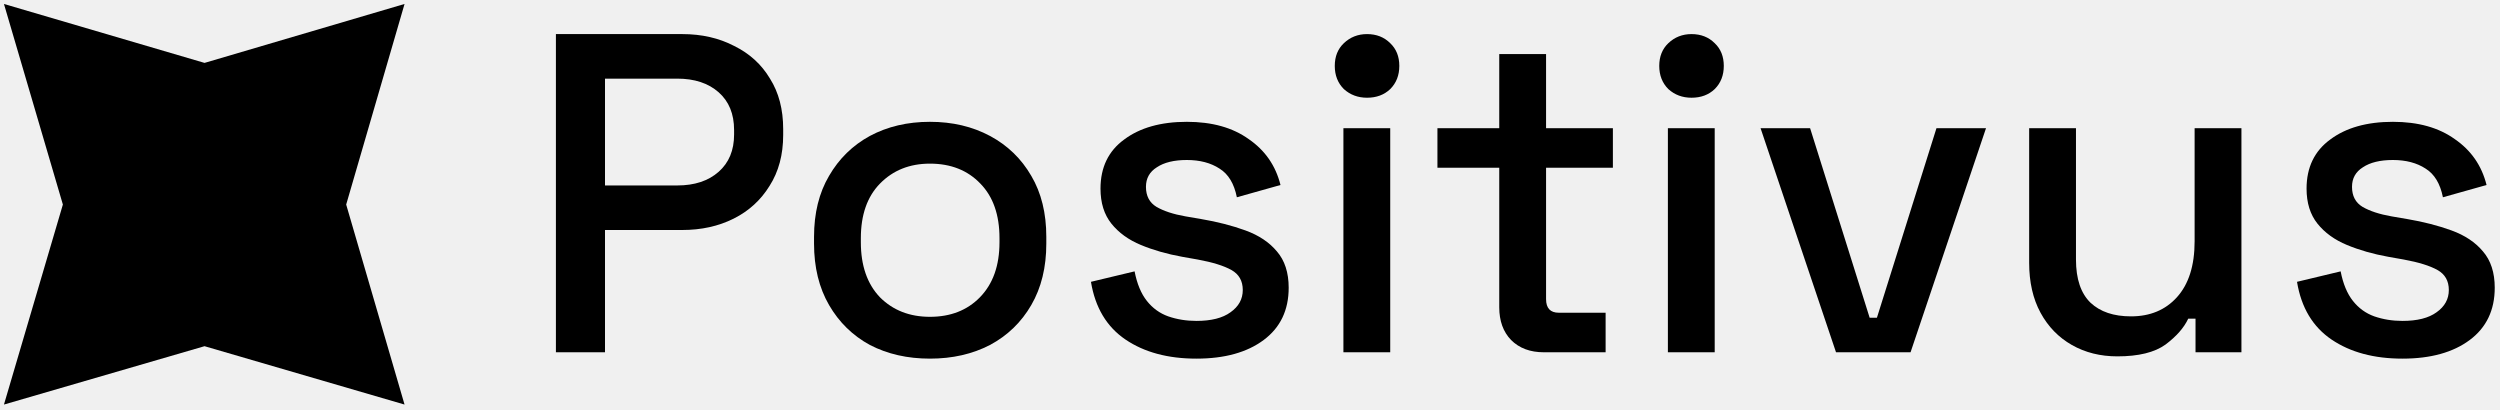
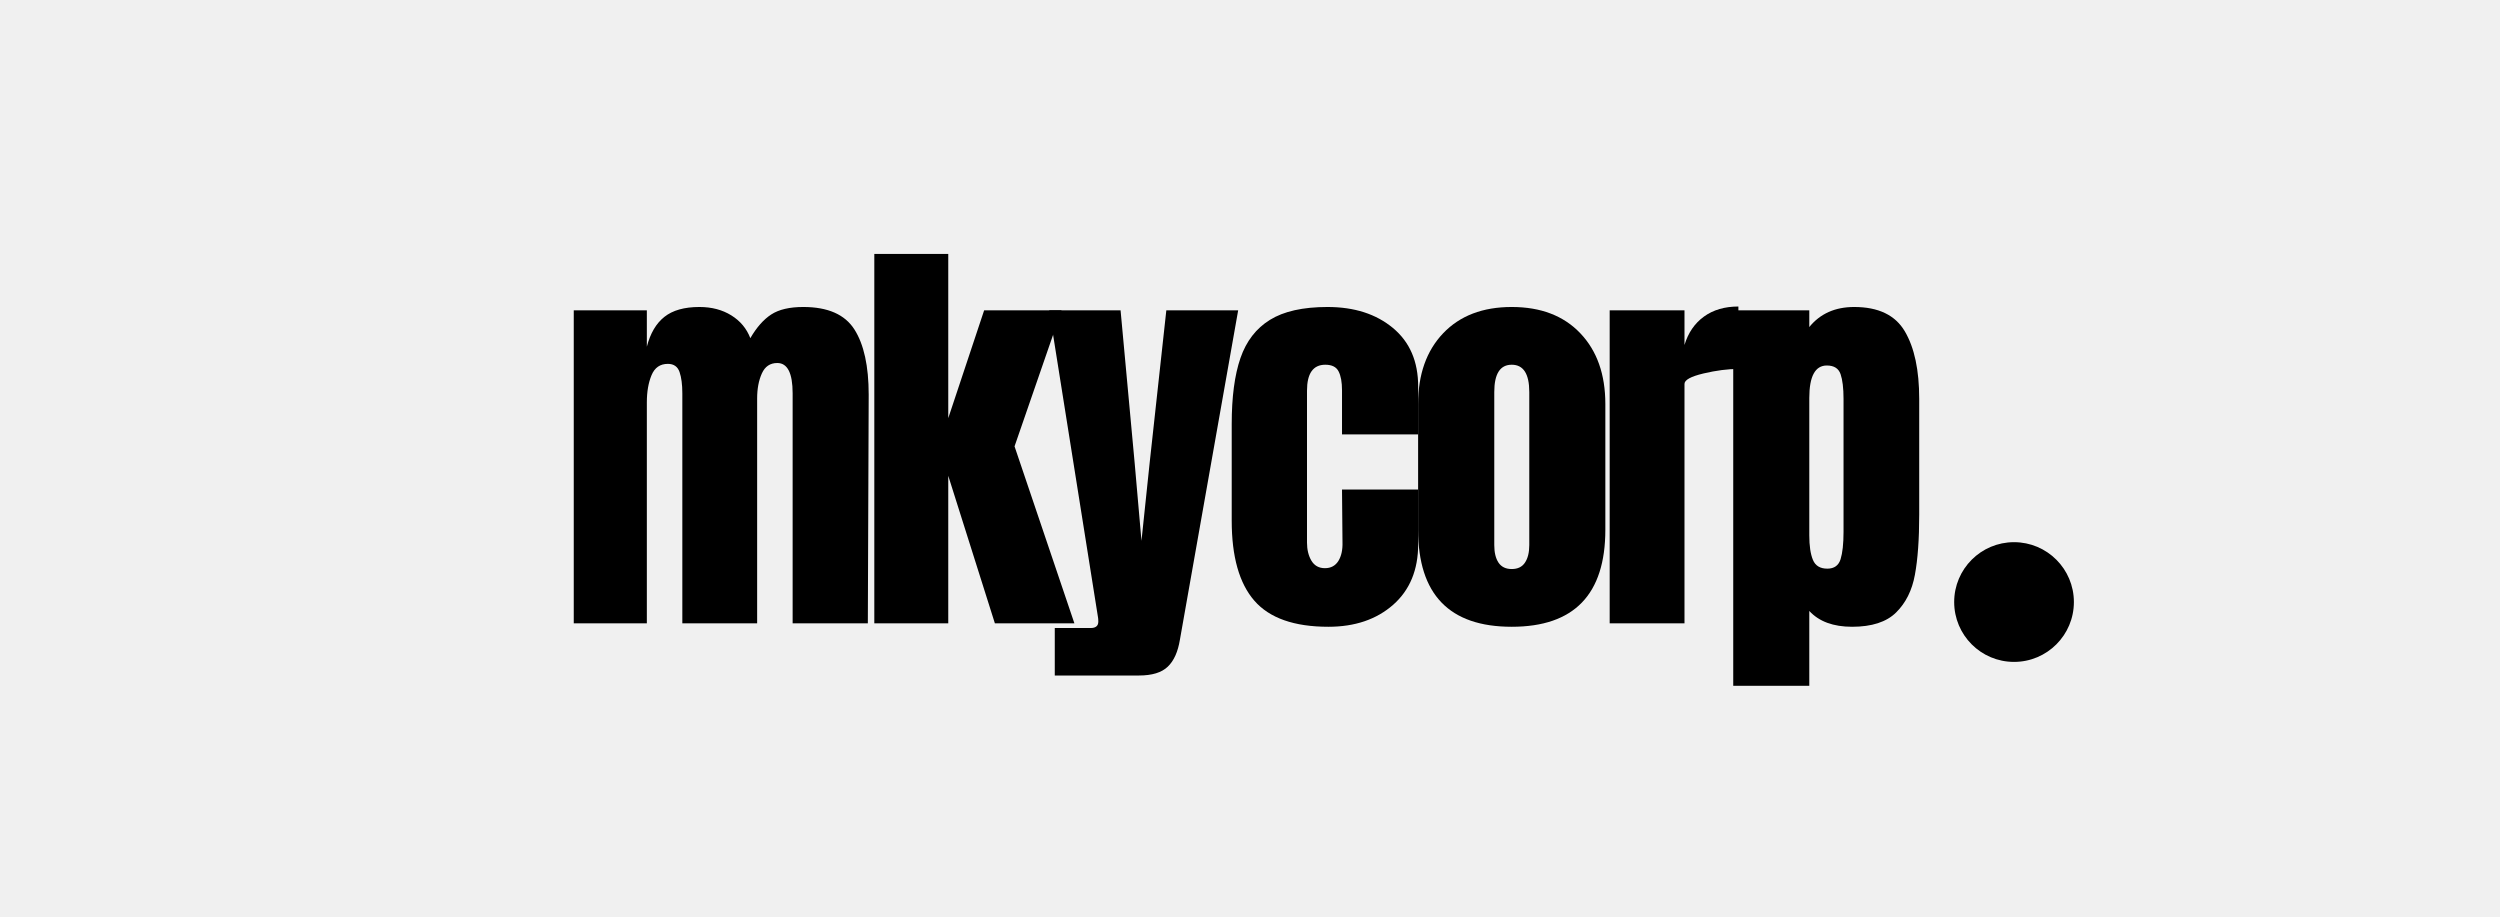
- <svg xmlns="http://www.w3.org/2000/svg" width="220" height="36" viewBox="0 0 220 36" fill="none">
-   <g clip-path="url(#clip0_330_1194)">
-     <path d="M17.999 5.535L35.6 0.349L30.464 18L35.6 35.601L17.999 30.465L0.348 35.601L5.533 18L0.348 0.349L17.999 5.535Z" fill="black" />
-   </g>
-   <path d="M48.92 31V3H60.04C61.747 3 63.267 3.347 64.6 4.04C65.96 4.707 67.013 5.667 67.76 6.92C68.533 8.147 68.92 9.627 68.92 11.36V11.88C68.92 13.613 68.52 15.107 67.72 16.36C66.947 17.613 65.893 18.573 64.56 19.24C63.227 19.907 61.72 20.24 60.04 20.24H53.24V31H48.92ZM53.24 16.32H59.6C61.12 16.32 62.333 15.92 63.24 15.12C64.147 14.32 64.6 13.227 64.6 11.84V11.44C64.6 10.027 64.147 8.92 63.24 8.12C62.333 7.32 61.12 6.92 59.6 6.92H53.24V16.32Z" fill="black" />
-   <path d="M81.835 31.56C79.861 31.56 78.101 31.16 76.555 30.36C75.035 29.533 73.835 28.36 72.955 26.84C72.075 25.32 71.635 23.52 71.635 21.44V20.84C71.635 18.76 72.075 16.973 72.955 15.48C73.835 13.96 75.035 12.787 76.555 11.96C78.101 11.133 79.861 10.72 81.835 10.72C83.808 10.72 85.568 11.133 87.115 11.96C88.661 12.787 89.875 13.96 90.755 15.48C91.635 16.973 92.075 18.76 92.075 20.84V21.44C92.075 23.52 91.635 25.32 90.755 26.84C89.875 28.36 88.661 29.533 87.115 30.36C85.568 31.16 83.808 31.56 81.835 31.56ZM81.835 27.88C83.648 27.88 85.115 27.307 86.235 26.16C87.381 24.987 87.955 23.373 87.955 21.32V20.96C87.955 18.907 87.395 17.307 86.275 16.16C85.155 14.987 83.675 14.4 81.835 14.4C80.048 14.4 78.581 14.987 77.435 16.16C76.315 17.307 75.755 18.907 75.755 20.96V21.32C75.755 23.373 76.315 24.987 77.435 26.16C78.581 27.307 80.048 27.88 81.835 27.88Z" fill="black" />
-   <path d="M105.284 31.56C102.777 31.56 100.697 31 99.044 29.88C97.391 28.76 96.377 27.067 96.004 24.8L99.844 23.88C100.057 24.973 100.417 25.84 100.924 26.48C101.431 27.12 102.057 27.573 102.804 27.84C103.577 28.107 104.404 28.24 105.284 28.24C106.591 28.24 107.591 27.987 108.284 27.48C109.004 26.973 109.364 26.32 109.364 25.52C109.364 24.72 109.031 24.133 108.364 23.76C107.697 23.387 106.711 23.08 105.404 22.84L104.044 22.6C102.711 22.36 101.497 22.013 100.404 21.56C99.311 21.107 98.444 20.48 97.804 19.68C97.164 18.88 96.844 17.853 96.844 16.6C96.844 14.733 97.537 13.293 98.924 12.28C100.311 11.24 102.151 10.72 104.444 10.72C106.657 10.72 108.471 11.227 109.884 12.24C111.324 13.227 112.257 14.573 112.684 16.28L108.844 17.36C108.604 16.16 108.097 15.32 107.324 14.84C106.551 14.333 105.591 14.08 104.444 14.08C103.324 14.08 102.444 14.293 101.804 14.72C101.164 15.12 100.844 15.693 100.844 16.44C100.844 17.24 101.151 17.827 101.764 18.2C102.404 18.573 103.257 18.853 104.324 19.04L105.724 19.28C107.137 19.52 108.431 19.853 109.604 20.28C110.777 20.707 111.697 21.32 112.364 22.12C113.057 22.92 113.404 23.987 113.404 25.32C113.404 27.293 112.671 28.827 111.204 29.92C109.737 31.013 107.764 31.56 105.284 31.56Z" fill="black" />
-   <path d="M118.22 31V11.28H122.34V31H118.22ZM120.3 8.6C119.5 8.6 118.82 8.347 118.26 7.84C117.726 7.307 117.46 6.627 117.46 5.8C117.46 4.973 117.726 4.307 118.26 3.8C118.82 3.267 119.5 3 120.3 3C121.126 3 121.806 3.267 122.34 3.8C122.873 4.307 123.14 4.973 123.14 5.8C123.14 6.627 122.873 7.307 122.34 7.84C121.806 8.347 121.126 8.6 120.3 8.6Z" fill="black" />
-   <path d="M135.854 31C134.654 31 133.694 30.64 132.974 29.92C132.281 29.2 131.934 28.24 131.934 27.04V14.76H126.494V11.28H131.934V4.76H136.054V11.28H141.934V14.76H136.054V26.32C136.054 27.12 136.427 27.52 137.174 27.52H141.294V31H135.854Z" fill="black" />
-   <path d="M146.774 31V11.28H150.894V31H146.774ZM148.854 8.6C148.054 8.6 147.374 8.347 146.814 7.84C146.281 7.307 146.014 6.627 146.014 5.8C146.014 4.973 146.281 4.307 146.814 3.8C147.374 3.267 148.054 3 148.854 3C149.681 3 150.361 3.267 150.894 3.8C151.428 4.307 151.694 4.973 151.694 5.8C151.694 6.627 151.428 7.307 150.894 7.84C150.361 8.347 149.681 8.6 148.854 8.6Z" fill="black" />
-   <path d="M161.569 31L154.929 11.28H159.289L164.529 27.96H165.169L170.409 11.28H174.769L168.129 31H161.569Z" fill="black" />
-   <path d="M186.326 31.36C184.833 31.36 183.5 31.027 182.326 30.36C181.153 29.693 180.233 28.747 179.566 27.52C178.9 26.293 178.566 24.827 178.566 23.12V11.28H182.686V22.84C182.686 24.547 183.113 25.813 183.966 26.64C184.82 27.44 186.006 27.84 187.526 27.84C189.206 27.84 190.553 27.28 191.566 26.16C192.606 25.013 193.126 23.373 193.126 21.24V11.28H197.246V31H193.206V28.04H192.566C192.193 28.84 191.526 29.6 190.566 30.32C189.606 31.013 188.193 31.36 186.326 31.36Z" fill="black" />
-   <path d="M211.417 31.56C208.91 31.56 206.83 31 205.177 29.88C203.523 28.76 202.51 27.067 202.137 24.8L205.977 23.88C206.19 24.973 206.55 25.84 207.057 26.48C207.563 27.12 208.19 27.573 208.937 27.84C209.71 28.107 210.537 28.24 211.417 28.24C212.723 28.24 213.723 27.987 214.417 27.48C215.137 26.973 215.497 26.32 215.497 25.52C215.497 24.72 215.163 24.133 214.497 23.76C213.83 23.387 212.843 23.08 211.537 22.84L210.177 22.6C208.843 22.36 207.63 22.013 206.537 21.56C205.443 21.107 204.577 20.48 203.937 19.68C203.297 18.88 202.977 17.853 202.977 16.6C202.977 14.733 203.67 13.293 205.057 12.28C206.443 11.24 208.283 10.72 210.577 10.72C212.79 10.72 214.603 11.227 216.017 12.24C217.457 13.227 218.39 14.573 218.817 16.28L214.977 17.36C214.737 16.16 214.23 15.32 213.457 14.84C212.683 14.333 211.723 14.08 210.577 14.08C209.457 14.08 208.577 14.293 207.937 14.72C207.297 15.12 206.977 15.693 206.977 16.44C206.977 17.24 207.283 17.827 207.897 18.2C208.537 18.573 209.39 18.853 210.457 19.04L211.857 19.28C213.27 19.52 214.563 19.853 215.737 20.28C216.91 20.707 217.83 21.32 218.497 22.12C219.19 22.92 219.537 23.987 219.537 25.32C219.537 27.293 218.803 28.827 217.337 29.92C215.87 31.013 213.897 31.56 211.417 31.56Z" fill="black" />
+ <svg xmlns="http://www.w3.org/2000/svg" width="543" zoomAndPan="magnify" viewBox="0 0 407.25 149.25" height="199" preserveAspectRatio="xMidYMid meet" version="1.0">
  <defs>
-     <clipPath id="clip0_330_1194">
-       <rect width="36" height="36" fill="white" />
+     <g />
+     <clipPath id="3cd0485285">
+       <path d="M 318.336 88.32 L 337.836 88.32 L 337.836 107.824 L 318.336 107.824 Z M 318.336 88.32 " clip-rule="nonzero" />
+     </clipPath>
+     <clipPath id="5a43275cb6">
+       <path d="M 328.086 88.32 C 322.699 88.32 318.336 92.688 318.336 98.07 C 318.336 103.457 322.699 107.824 328.086 107.824 C 333.473 107.824 337.836 103.457 337.836 98.07 C 337.836 92.688 333.473 88.32 328.086 88.32 Z M 328.086 88.32 " clip-rule="nonzero" />
    </clipPath>
  </defs>
+   <g fill="#000000" fill-opacity="1">
+     <g transform="translate(91.02675, 101.5397)">
+       <g>
+         <path d="M 2.438 -50.984 L 14.344 -50.984 L 14.344 -45.062 C 14.906 -47.238 15.859 -48.859 17.203 -49.922 C 18.547 -50.992 20.445 -51.531 22.906 -51.531 C 24.906 -51.531 26.633 -51.078 28.094 -50.172 C 29.562 -49.266 30.598 -48.023 31.203 -46.453 C 32.223 -48.211 33.359 -49.5 34.609 -50.312 C 35.859 -51.125 37.598 -51.531 39.828 -51.531 C 43.828 -51.531 46.602 -50.312 48.156 -47.875 C 49.707 -45.438 50.484 -41.895 50.484 -37.25 L 50.344 0 L 38.094 0 L 38.094 -37.469 C 38.094 -40.758 37.258 -42.406 35.594 -42.406 C 34.426 -42.406 33.586 -41.836 33.078 -40.703 C 32.566 -39.566 32.312 -38.207 32.312 -36.625 L 32.312 0 L 20.125 0 L 20.125 -37.469 C 20.125 -38.906 19.973 -40.062 19.672 -40.938 C 19.367 -41.82 18.734 -42.266 17.766 -42.266 C 16.504 -42.266 15.617 -41.648 15.109 -40.422 C 14.598 -39.191 14.344 -37.719 14.344 -36 L 14.344 0 L 2.438 0 Z M 2.438 -50.984 " />
+       </g>
+     </g>
+   </g>
+   <g fill="#000000" fill-opacity="1">
+     <g transform="translate(139.9878, 101.5397)">
+       <g>
+         <path d="M 2.438 0 L 2.438 -60.172 L 14.484 -60.172 L 14.484 -33.422 L 20.328 -50.984 L 32.938 -50.984 L 25.281 -28.828 L 35.031 0 L 22.078 0 L 14.484 -24.031 L 14.484 0 Z M 2.438 0 " />
+       </g>
+     </g>
+   </g>
+   <g fill="#000000" fill-opacity="1">
+     <g transform="translate(170.3533, 101.5397)">
+       <g>
+         <path d="M 1.469 0.766 L 7.312 0.766 C 8.145 0.766 8.562 0.414 8.562 -0.281 C 8.562 -0.602 8.539 -0.859 8.5 -1.047 L 0.562 -50.984 L 12.188 -50.984 L 14.484 -26.109 L 15.594 -13.438 L 16.922 -26.109 L 19.641 -50.984 L 31.344 -50.984 L 21.859 2.641 C 21.535 4.641 20.875 6.113 19.875 7.062 C 18.883 8.02 17.32 8.5 15.188 8.5 L 1.469 8.5 Z M 1.469 0.766 " />
+       </g>
+     </g>
+   </g>
+   <g fill="#000000" fill-opacity="1">
+     <g transform="translate(198.6295, 101.5397)">
+       <g>
+         <path d="M 17.766 0.562 C 12.191 0.562 8.172 -0.852 5.703 -3.688 C 3.242 -6.52 2.016 -10.863 2.016 -16.719 L 2.016 -32.453 C 2.016 -36.859 2.488 -40.441 3.438 -43.203 C 4.395 -45.973 6 -48.051 8.25 -49.438 C 10.5 -50.832 13.625 -51.531 17.625 -51.531 C 21.988 -51.531 25.539 -50.391 28.281 -48.109 C 31.02 -45.836 32.391 -42.66 32.391 -38.578 L 32.391 -30.781 L 19.984 -30.781 L 19.984 -37.953 C 19.984 -39.297 19.797 -40.328 19.422 -41.047 C 19.055 -41.766 18.336 -42.125 17.266 -42.125 C 15.273 -42.125 14.281 -40.711 14.281 -37.891 L 14.281 -13.156 C 14.281 -12 14.52 -11.016 15 -10.203 C 15.488 -9.391 16.223 -8.984 17.203 -8.984 C 18.172 -8.984 18.898 -9.375 19.391 -10.156 C 19.879 -10.945 20.102 -11.973 20.062 -13.234 L 19.984 -21.797 L 32.391 -21.797 L 32.391 -12.891 C 32.391 -8.703 31.031 -5.41 28.312 -3.016 C 25.594 -0.629 22.078 0.562 17.766 0.562 Z M 17.766 0.562 " />
+       </g>
+     </g>
+   </g>
+   <g fill="#000000" fill-opacity="1">
+     <g transform="translate(228.995, 101.5397)">
+       <g>
+         <path d="M 17.266 0.562 C 7.098 0.562 2.016 -4.707 2.016 -15.25 L 2.016 -35.719 C 2.016 -40.551 3.375 -44.395 6.094 -47.25 C 8.812 -50.102 12.535 -51.531 17.266 -51.531 C 22.004 -51.531 25.727 -50.102 28.438 -47.25 C 31.156 -44.395 32.516 -40.551 32.516 -35.719 L 32.516 -15.25 C 32.516 -4.707 27.43 0.562 17.266 0.562 Z M 17.266 -8.844 C 18.242 -8.844 18.961 -9.191 19.422 -9.891 C 19.891 -10.586 20.125 -11.539 20.125 -12.75 L 20.125 -37.672 C 20.125 -40.641 19.172 -42.125 17.266 -42.125 C 15.367 -42.125 14.422 -40.641 14.422 -37.672 L 14.422 -12.75 C 14.422 -11.539 14.648 -10.586 15.109 -9.891 C 15.578 -9.191 16.297 -8.844 17.266 -8.844 Z M 17.266 -8.844 " />
+       </g>
+     </g>
+   </g>
+   <g fill="#000000" fill-opacity="1">
+     <g transform="translate(259.7784, 101.5397)">
+       <g>
+         <path d="M 2.438 -50.984 L 14.625 -50.984 L 14.625 -45.344 C 15.227 -47.332 16.285 -48.875 17.797 -49.969 C 19.305 -51.062 21.176 -51.609 23.406 -51.609 L 23.406 -41.438 C 21.688 -41.438 19.789 -41.191 17.719 -40.703 C 15.656 -40.211 14.625 -39.645 14.625 -39 L 14.625 0 L 2.438 0 Z M 2.438 -50.984 " />
+       </g>
+     </g>
+   </g>
+   <g fill="#000000" fill-opacity="1">
+     <g transform="translate(279.906, 101.5397)">
+       <g>
+         <path d="M 2.438 -50.984 L 14.828 -50.984 L 14.828 -48.266 C 16.598 -50.441 19.035 -51.531 22.141 -51.531 C 26.086 -51.531 28.836 -50.207 30.391 -47.562 C 31.953 -44.914 32.734 -41.25 32.734 -36.562 L 32.734 -17.688 C 32.734 -13.695 32.5 -10.438 32.031 -7.906 C 31.57 -5.375 30.551 -3.328 28.969 -1.766 C 27.395 -0.211 25.004 0.562 21.797 0.562 C 18.734 0.562 16.41 -0.297 14.828 -2.016 L 14.828 10.172 L 2.438 10.172 Z M 17.766 -8.906 C 18.879 -8.906 19.598 -9.414 19.922 -10.438 C 20.242 -11.469 20.406 -12.957 20.406 -14.906 L 20.406 -36.562 C 20.406 -38.32 20.242 -39.664 19.922 -40.594 C 19.598 -41.531 18.852 -42 17.688 -42 C 15.781 -42 14.828 -40.234 14.828 -36.703 L 14.828 -14.344 C 14.828 -12.625 15.023 -11.285 15.422 -10.328 C 15.816 -9.379 16.598 -8.906 17.766 -8.906 Z M 17.766 -8.906 " />
+       </g>
+     </g>
+   </g>
+   <g clip-path="url(#3cd0485285)">
+     <g clip-path="url(#5a43275cb6)">
+       <path fill="#000000" d="M 318.336 88.32 L 337.836 88.32 L 337.836 107.824 L 318.336 107.824 Z M 318.336 88.32 " fill-opacity="1" fill-rule="nonzero" />
+     </g>
+   </g>
</svg>
